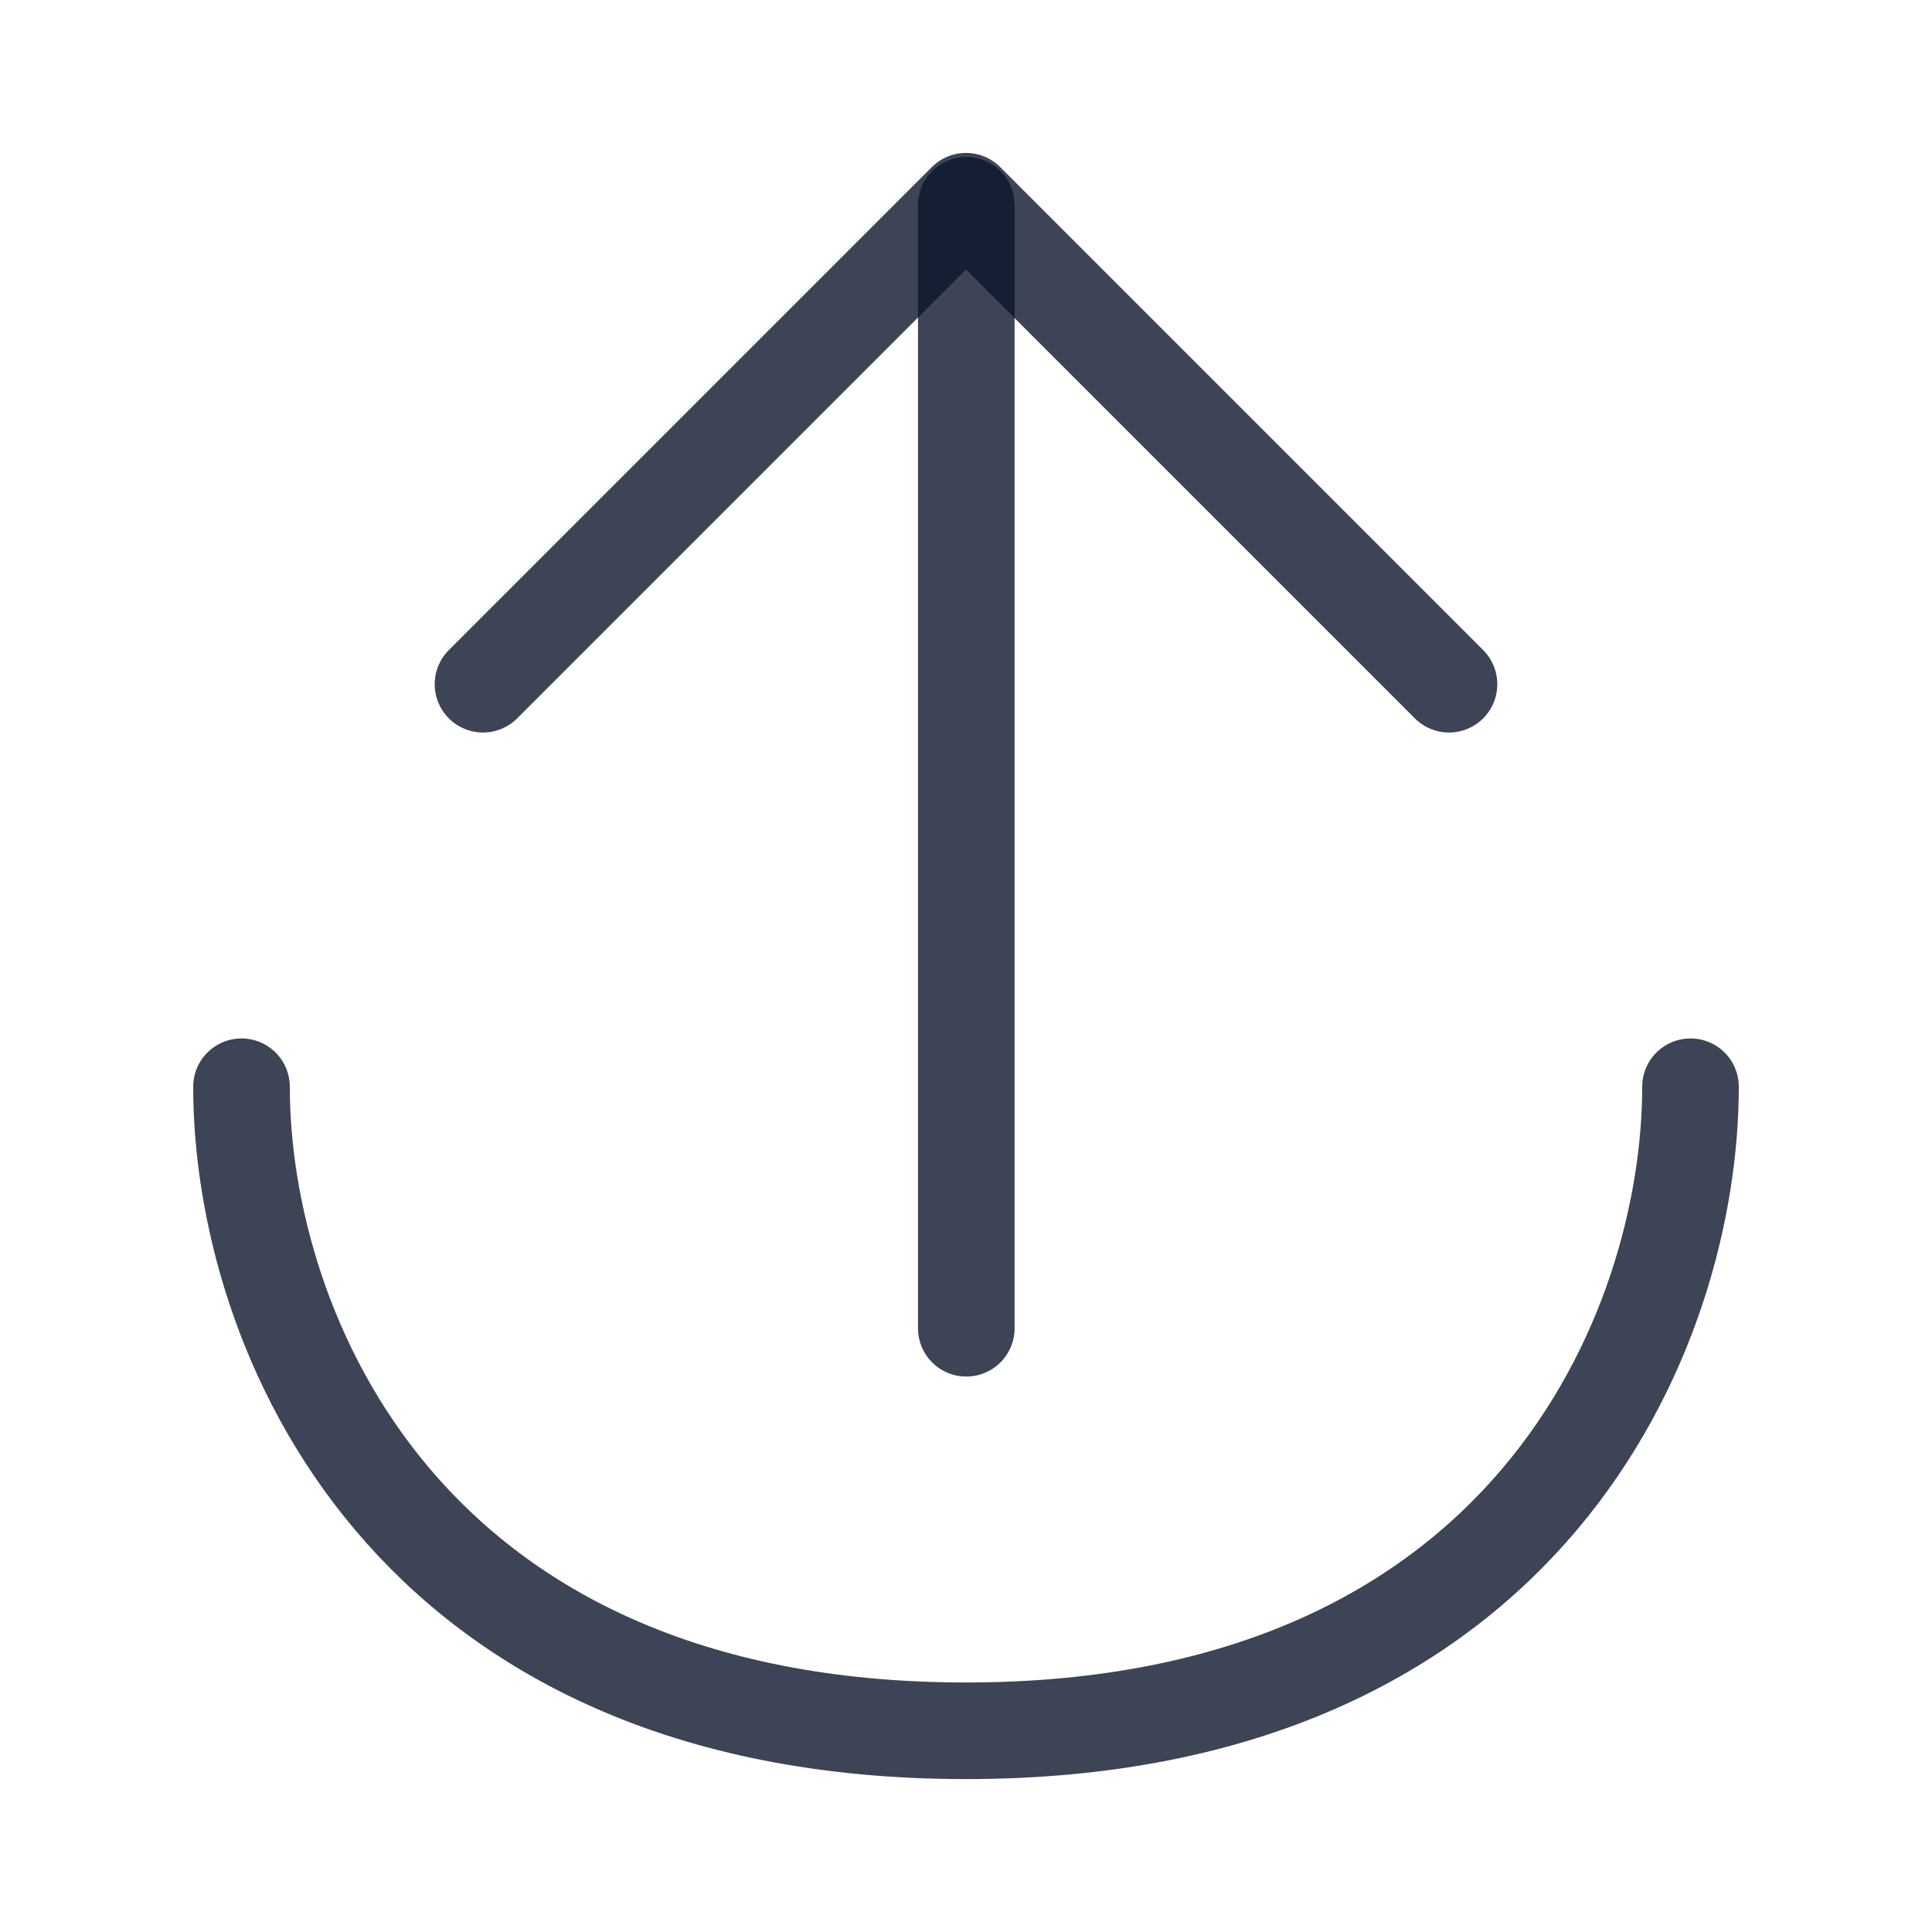
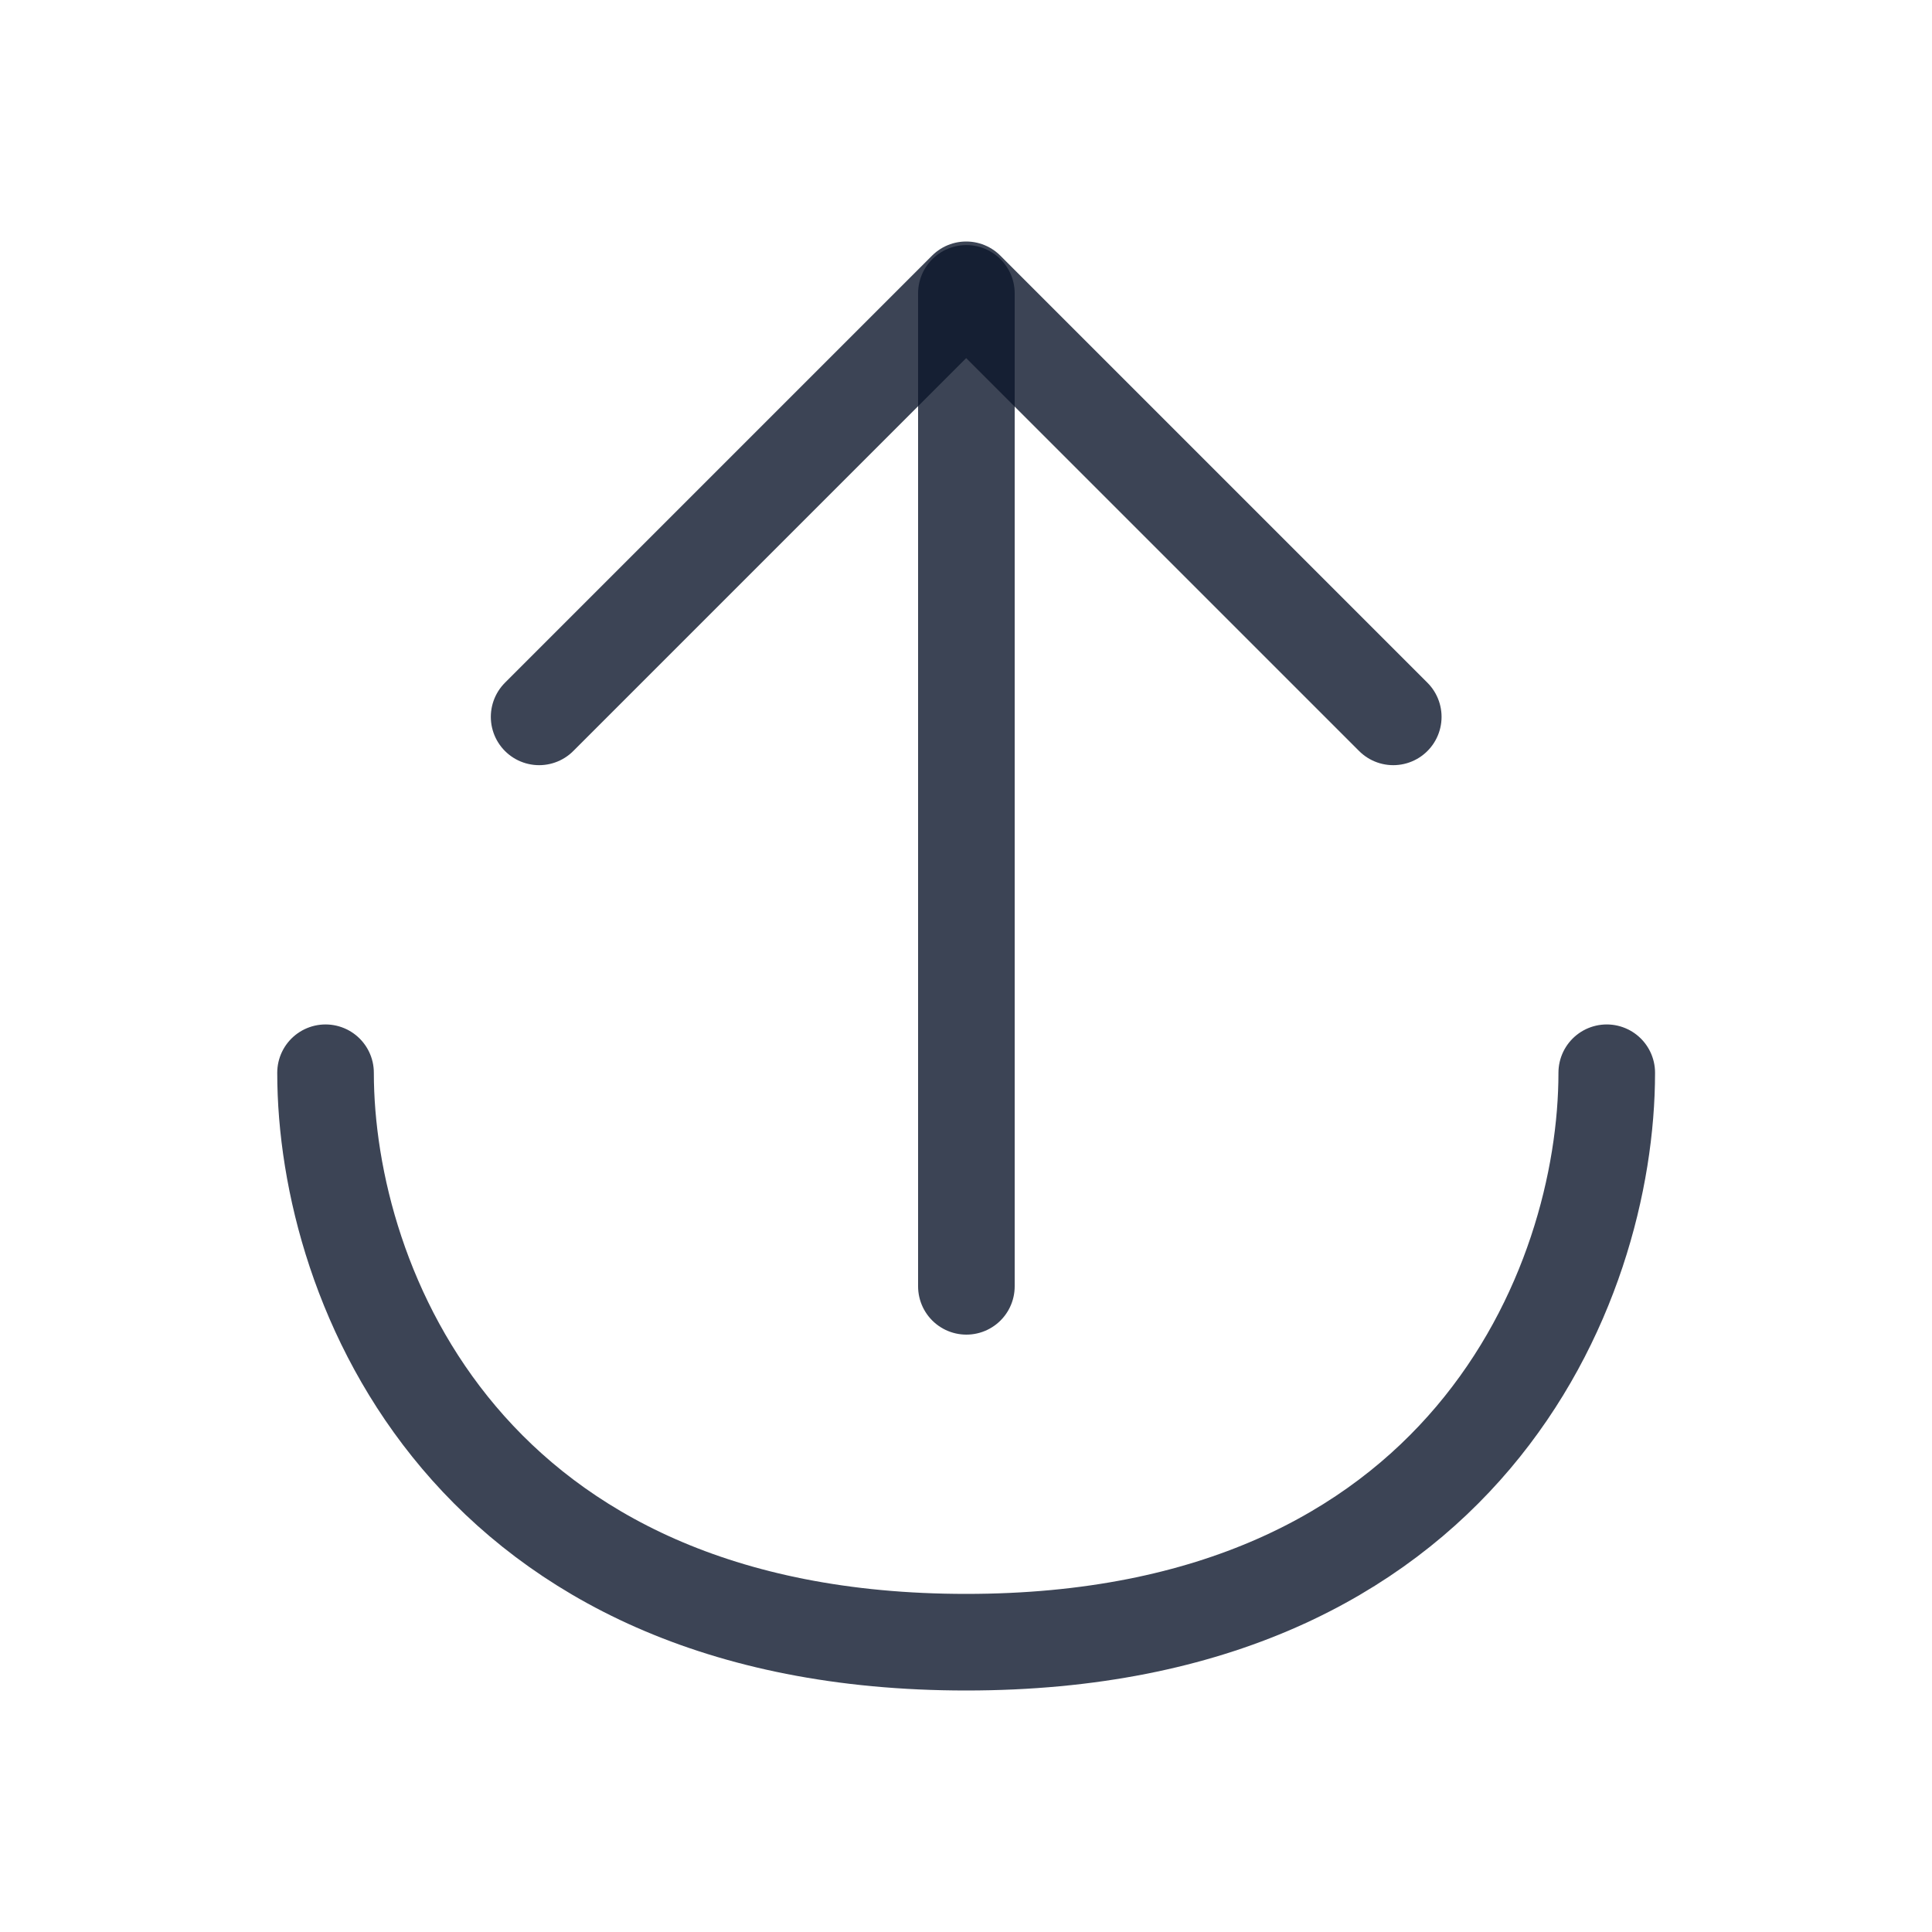
<svg xmlns="http://www.w3.org/2000/svg" width="20" height="20" viewBox="0 0 20 20" fill="none">
-   <path d="M17.5 11.25C17.5 13.75 15.833 17.917 10 17.917C4.167 17.917 2.5 13.75 2.5 11.25" stroke="#0C162B" stroke-opacity="0.8" stroke-linecap="round" stroke-linejoin="round" />
-   <path d="M10.003 2.125V13.75" stroke="#0C162B" stroke-opacity="0.8" stroke-linecap="round" stroke-linejoin="round" />
-   <path d="M5 7.083L10 2.083L15 7.083" stroke="#0C162B" stroke-opacity="0.8" stroke-linecap="round" stroke-linejoin="round" />
+   <path d="M16.633 11.105C16.633 13.316 15.159 17 10.002 17C4.844 17 3.37 13.316 3.37 11.105" stroke="#0C162B" stroke-opacity="0.8" stroke-linecap="round" stroke-linejoin="round" />
+   <path d="M10.004 3.037V13.316" stroke="#0C162B" stroke-opacity="0.8" stroke-linecap="round" stroke-linejoin="round" />
+   <path d="M5.581 7.421L10.002 3L14.423 7.421" stroke="#0C162B" stroke-opacity="0.8" stroke-linecap="round" stroke-linejoin="round" />
</svg>
